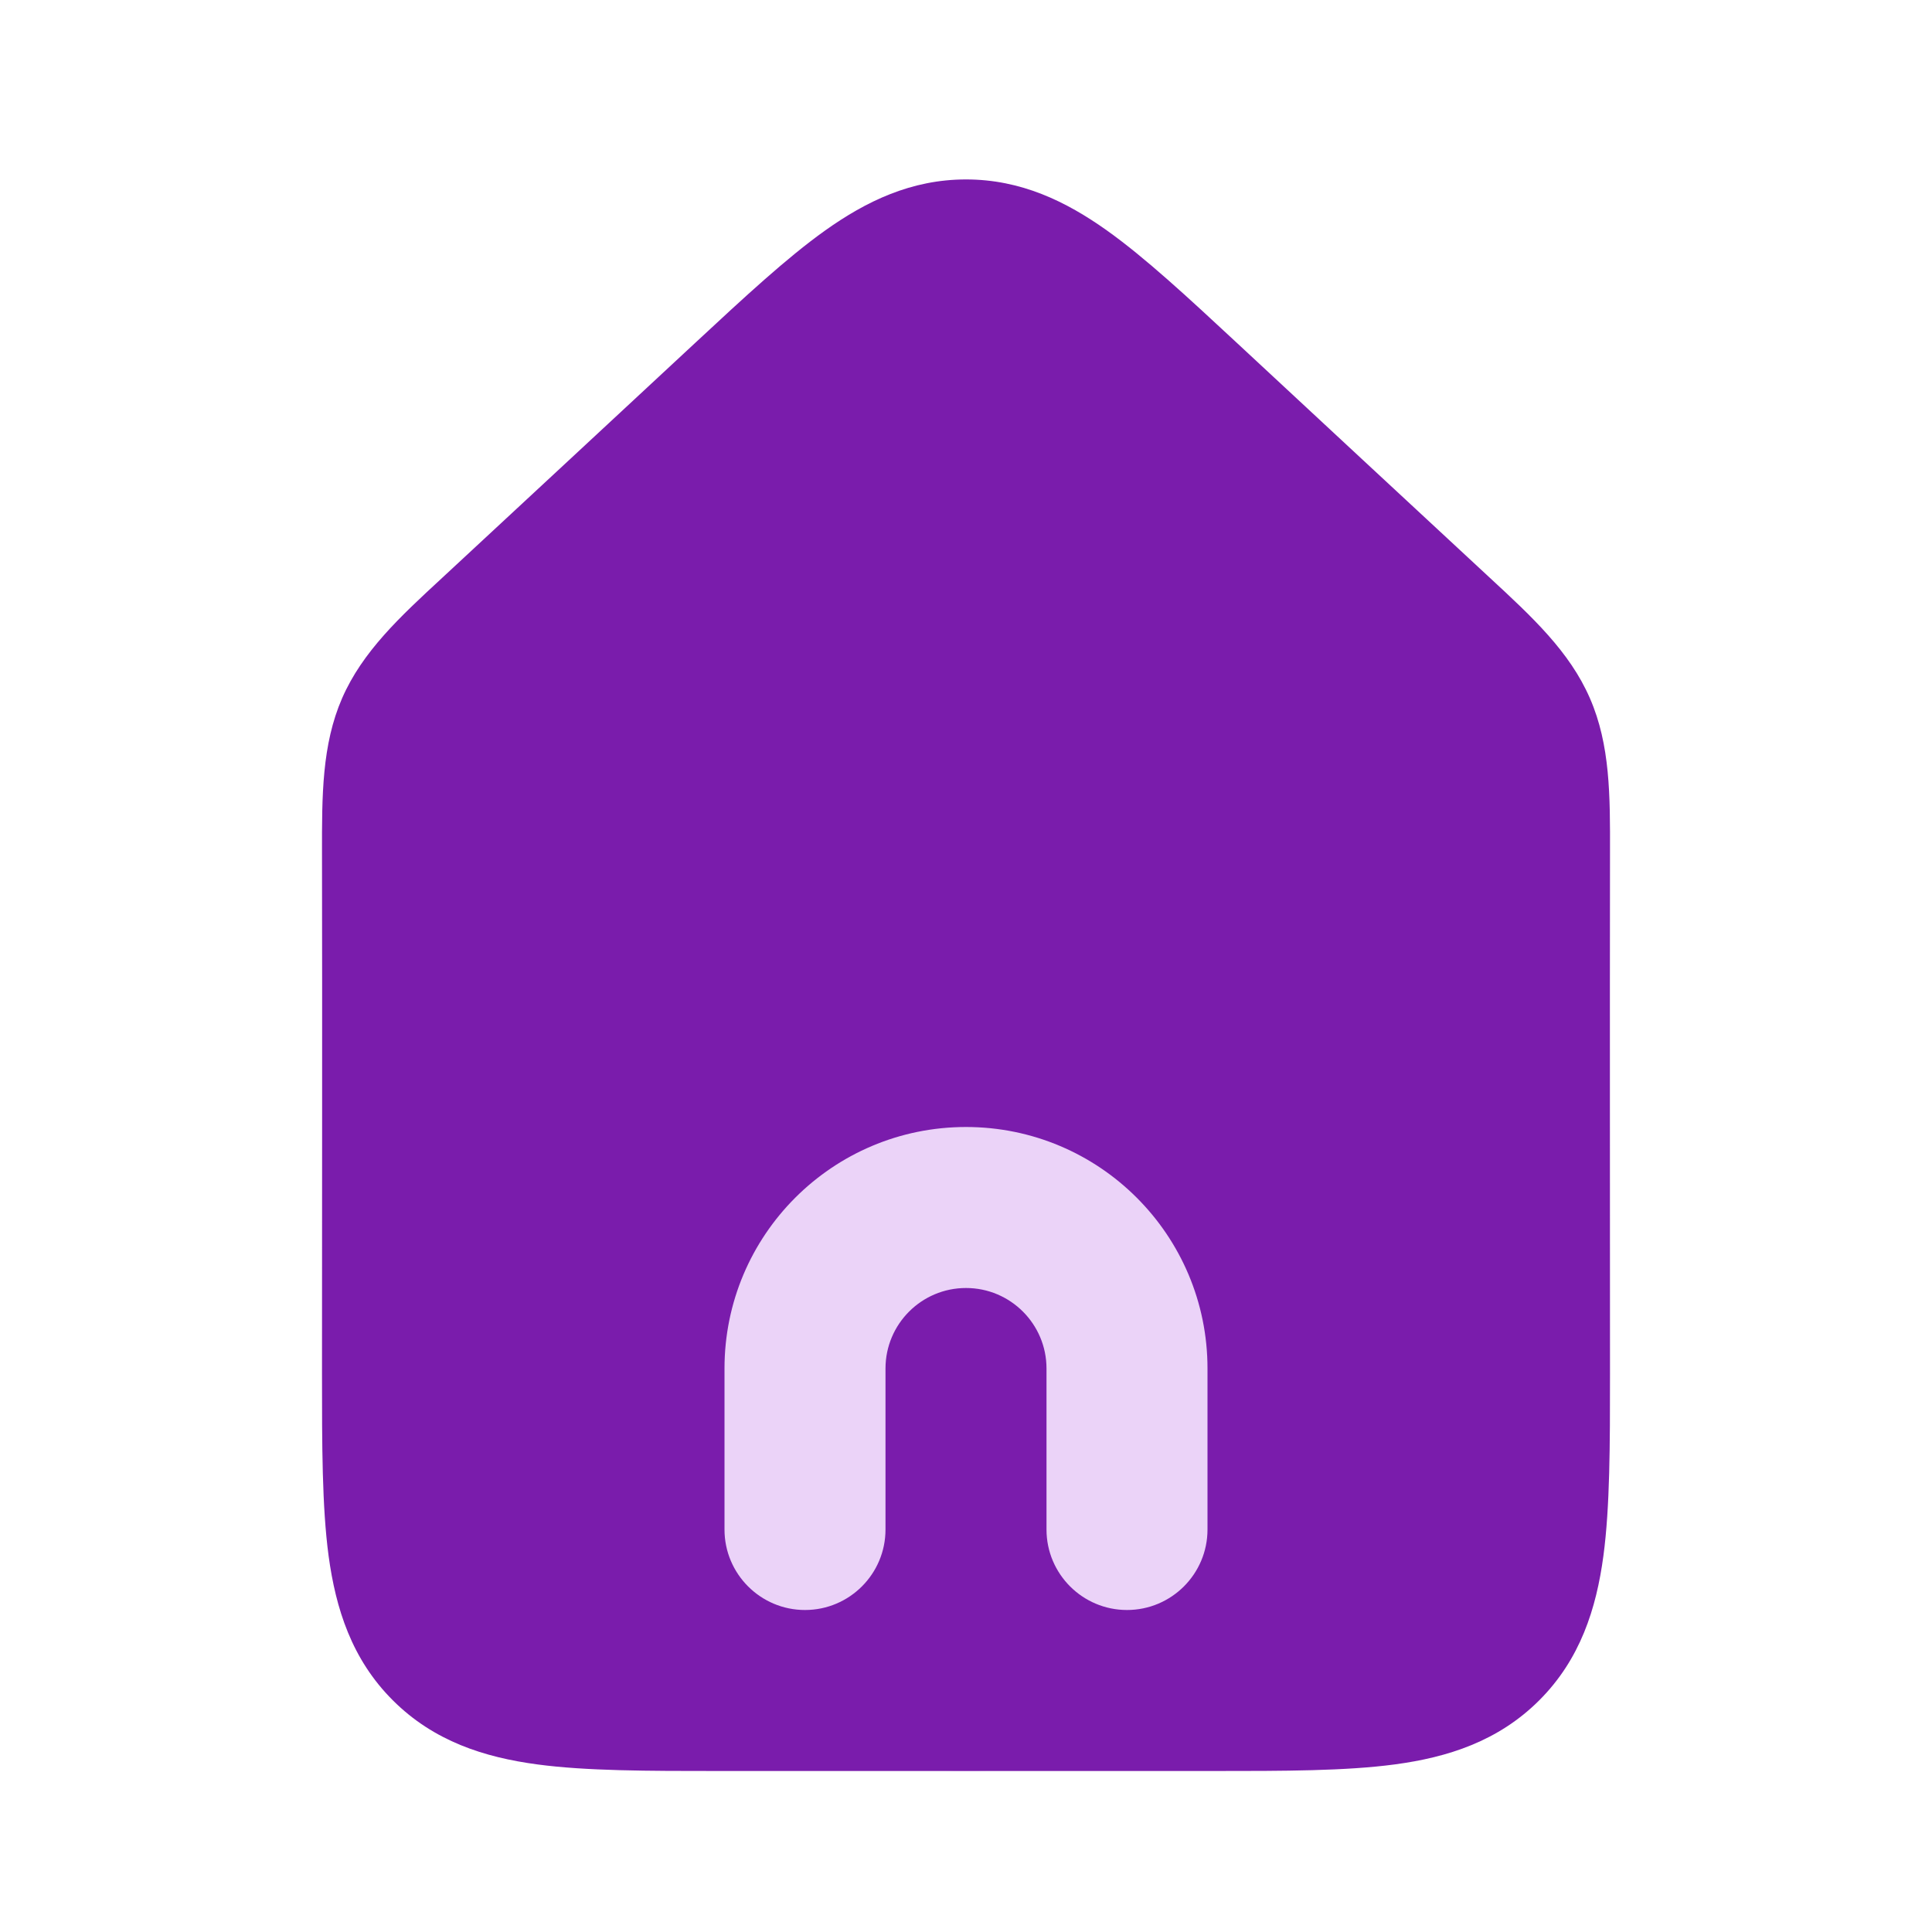
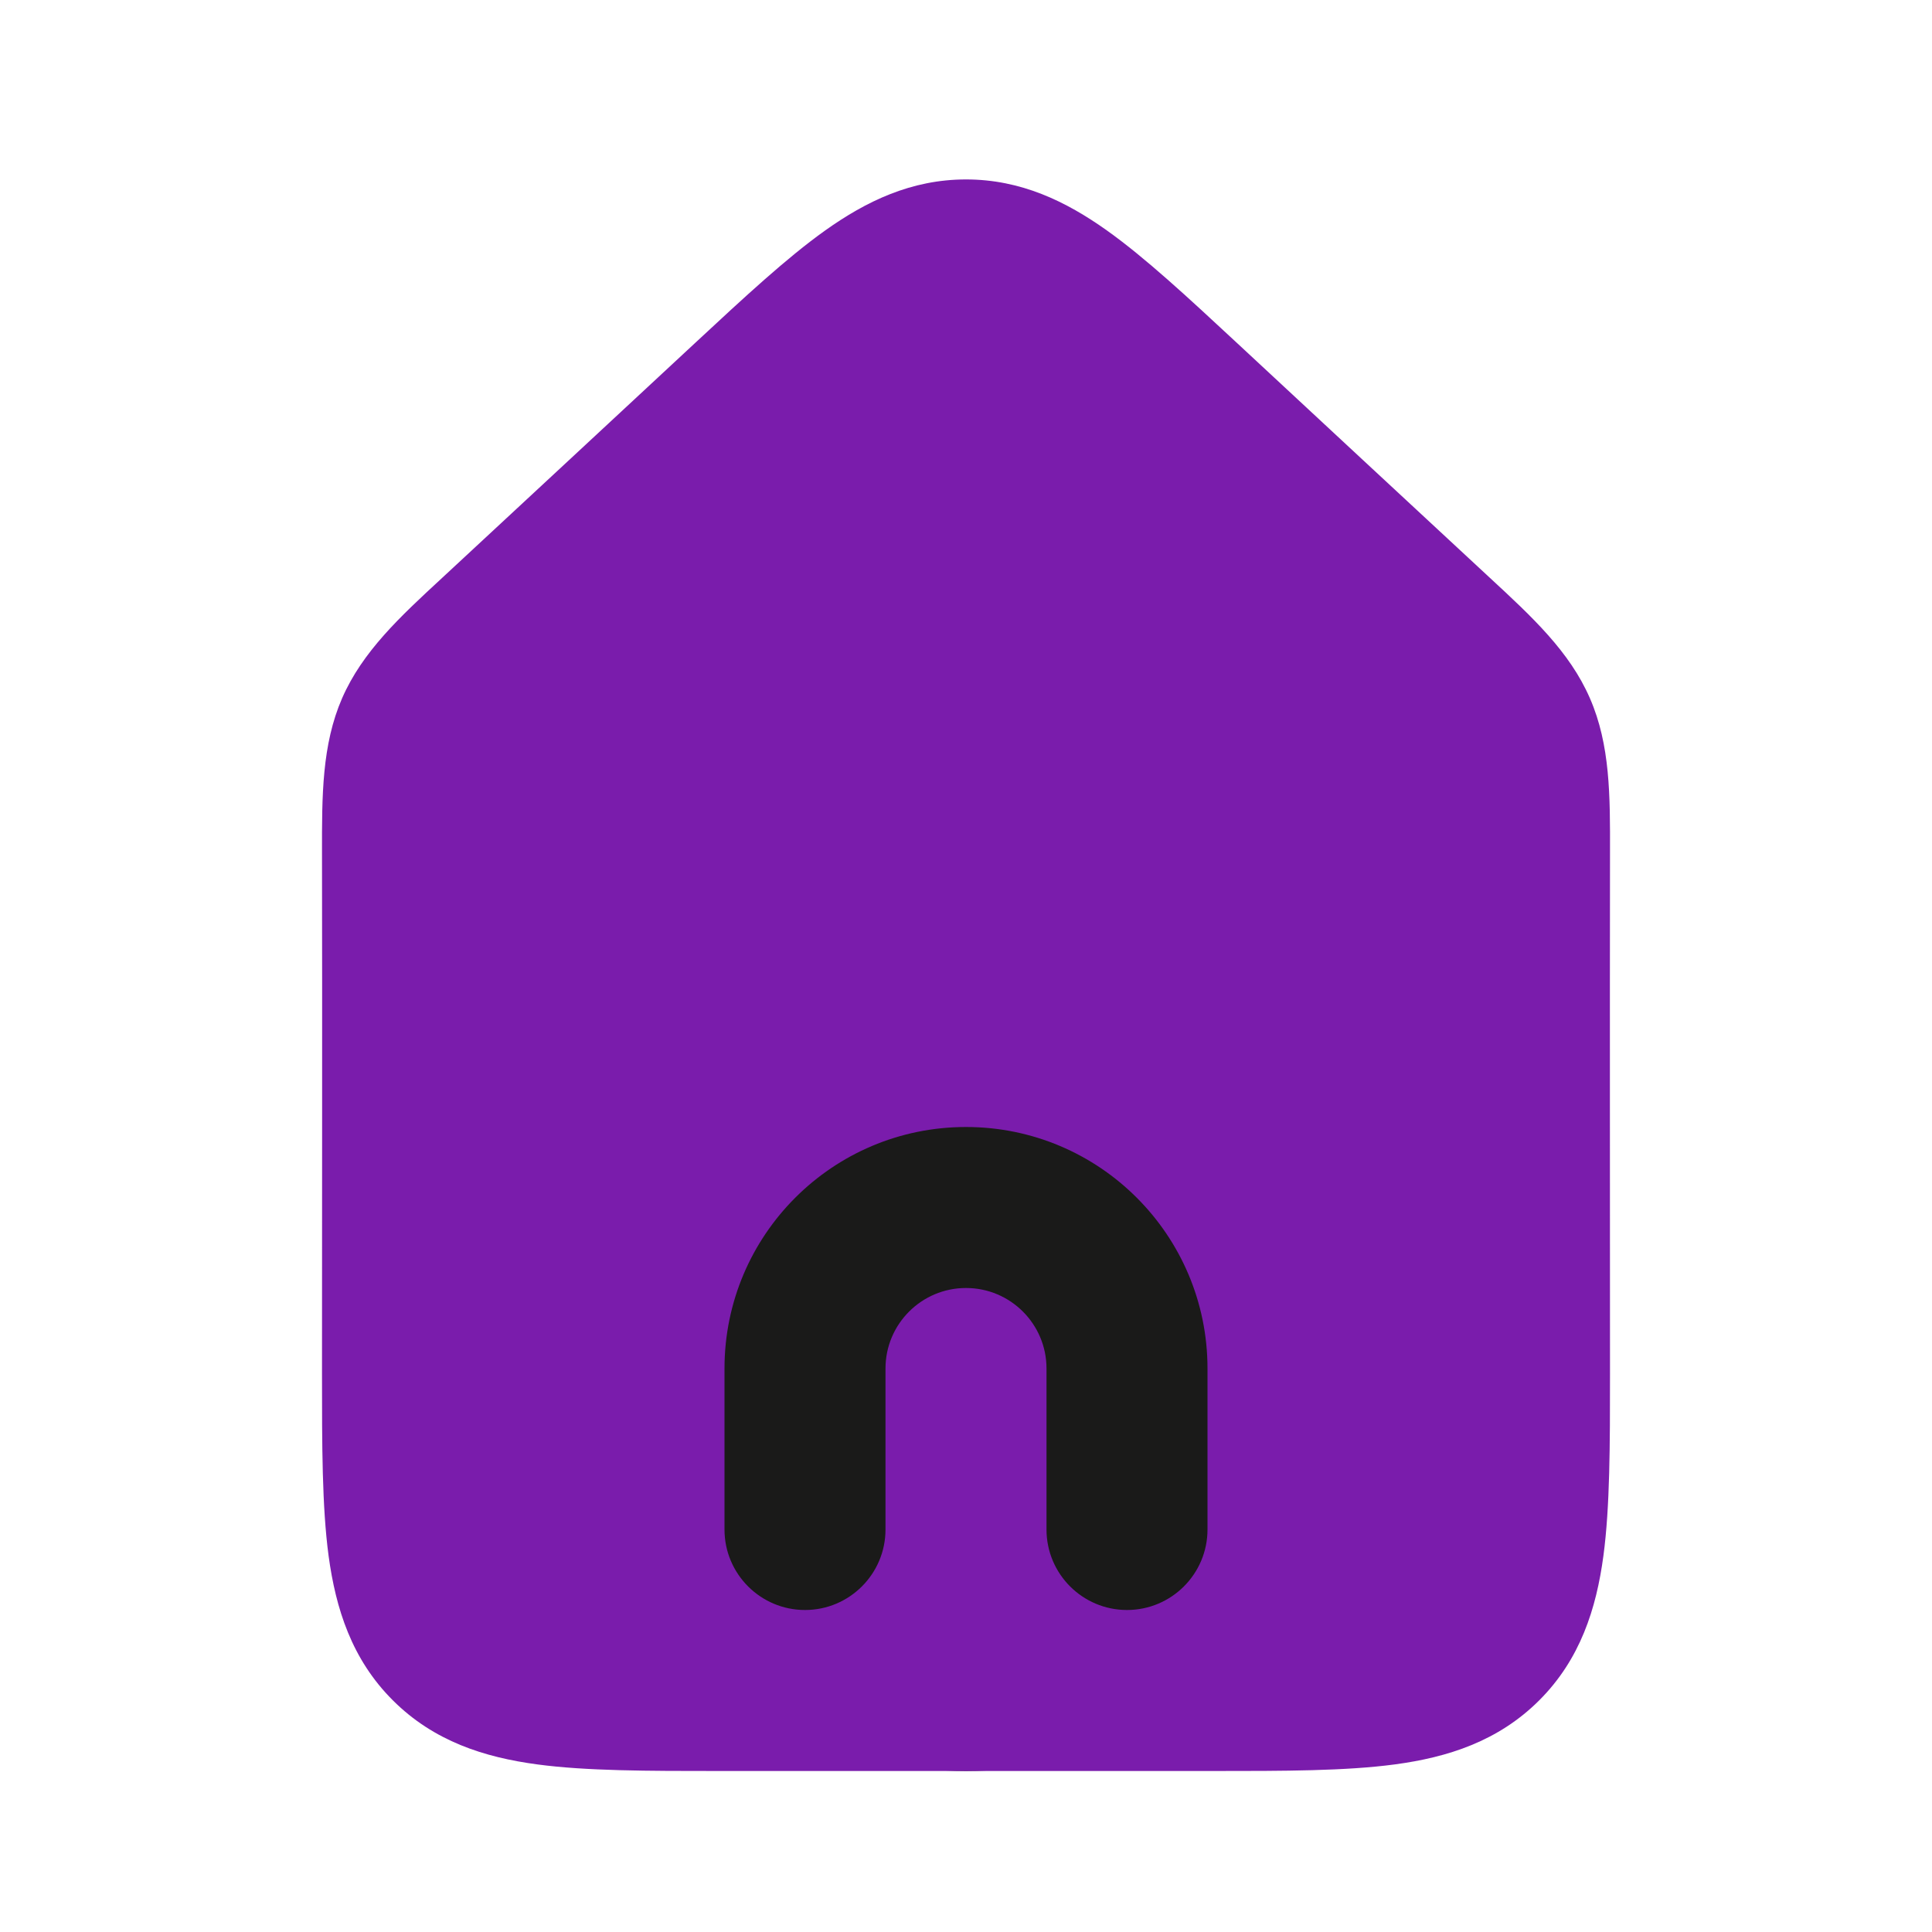
<svg xmlns="http://www.w3.org/2000/svg" width="24" height="24">
  <g class="layer">
-     <ellipse cx="12" cy="17" fill="#EBD3F8" rx="5" ry="5" />
+     <ellipse cx="12" cy="17" fill="#1A1A19" rx="5" ry="5" />
    <path fill="#7A1CAC" fill-rule="evenodd" clip-rule="evenodd" d="M20 10.598C19.997 12.754 20 14.91 20 17.066C20 17.952 20 18.716 19.918 19.328C19.83 19.983 19.631 20.612 19.122 21.121C18.612 21.631 17.984 21.83 17.328 21.918C16.716 22 15.953 22 15.066 22L8.934 22C8.048 22 7.284 22 6.673 21.918C6.017 21.83 5.389 21.631 4.879 21.121C4.369 20.612 4.171 19.983 4.082 19.328C4 18.716 4 17.952 4 17.066C4 14.91 4.004 12.754 4 10.598C3.999 9.885 3.998 9.252 4.25 8.673C4.503 8.094 4.967 7.664 5.491 7.18C6.543 6.205 7.593 5.228 8.644 4.252C9.25 3.689 9.775 3.202 10.249 2.864C10.759 2.501 11.319 2.229 12 2.229C12.682 2.229 13.242 2.501 13.752 2.864C14.226 3.202 14.751 3.689 15.357 4.252C16.401 5.221 17.457 6.205 18.51 7.18C19.033 7.664 19.498 8.094 19.75 8.673C20.003 9.252 20.002 9.885 20 10.598ZM12 16C11.448 16 11 16.448 11 17V19C11 19.552 10.552 20 10 20C9.448 20 9 19.552 9 19V17C9 15.343 10.343 14 12 14C13.657 14 15 15.343 15 17V19C15 19.552 14.552 20 14 20C13.448 20 13 19.552 13 19V17C13 16.448 12.552 16 12 16Z" />
  </g>
</svg>
